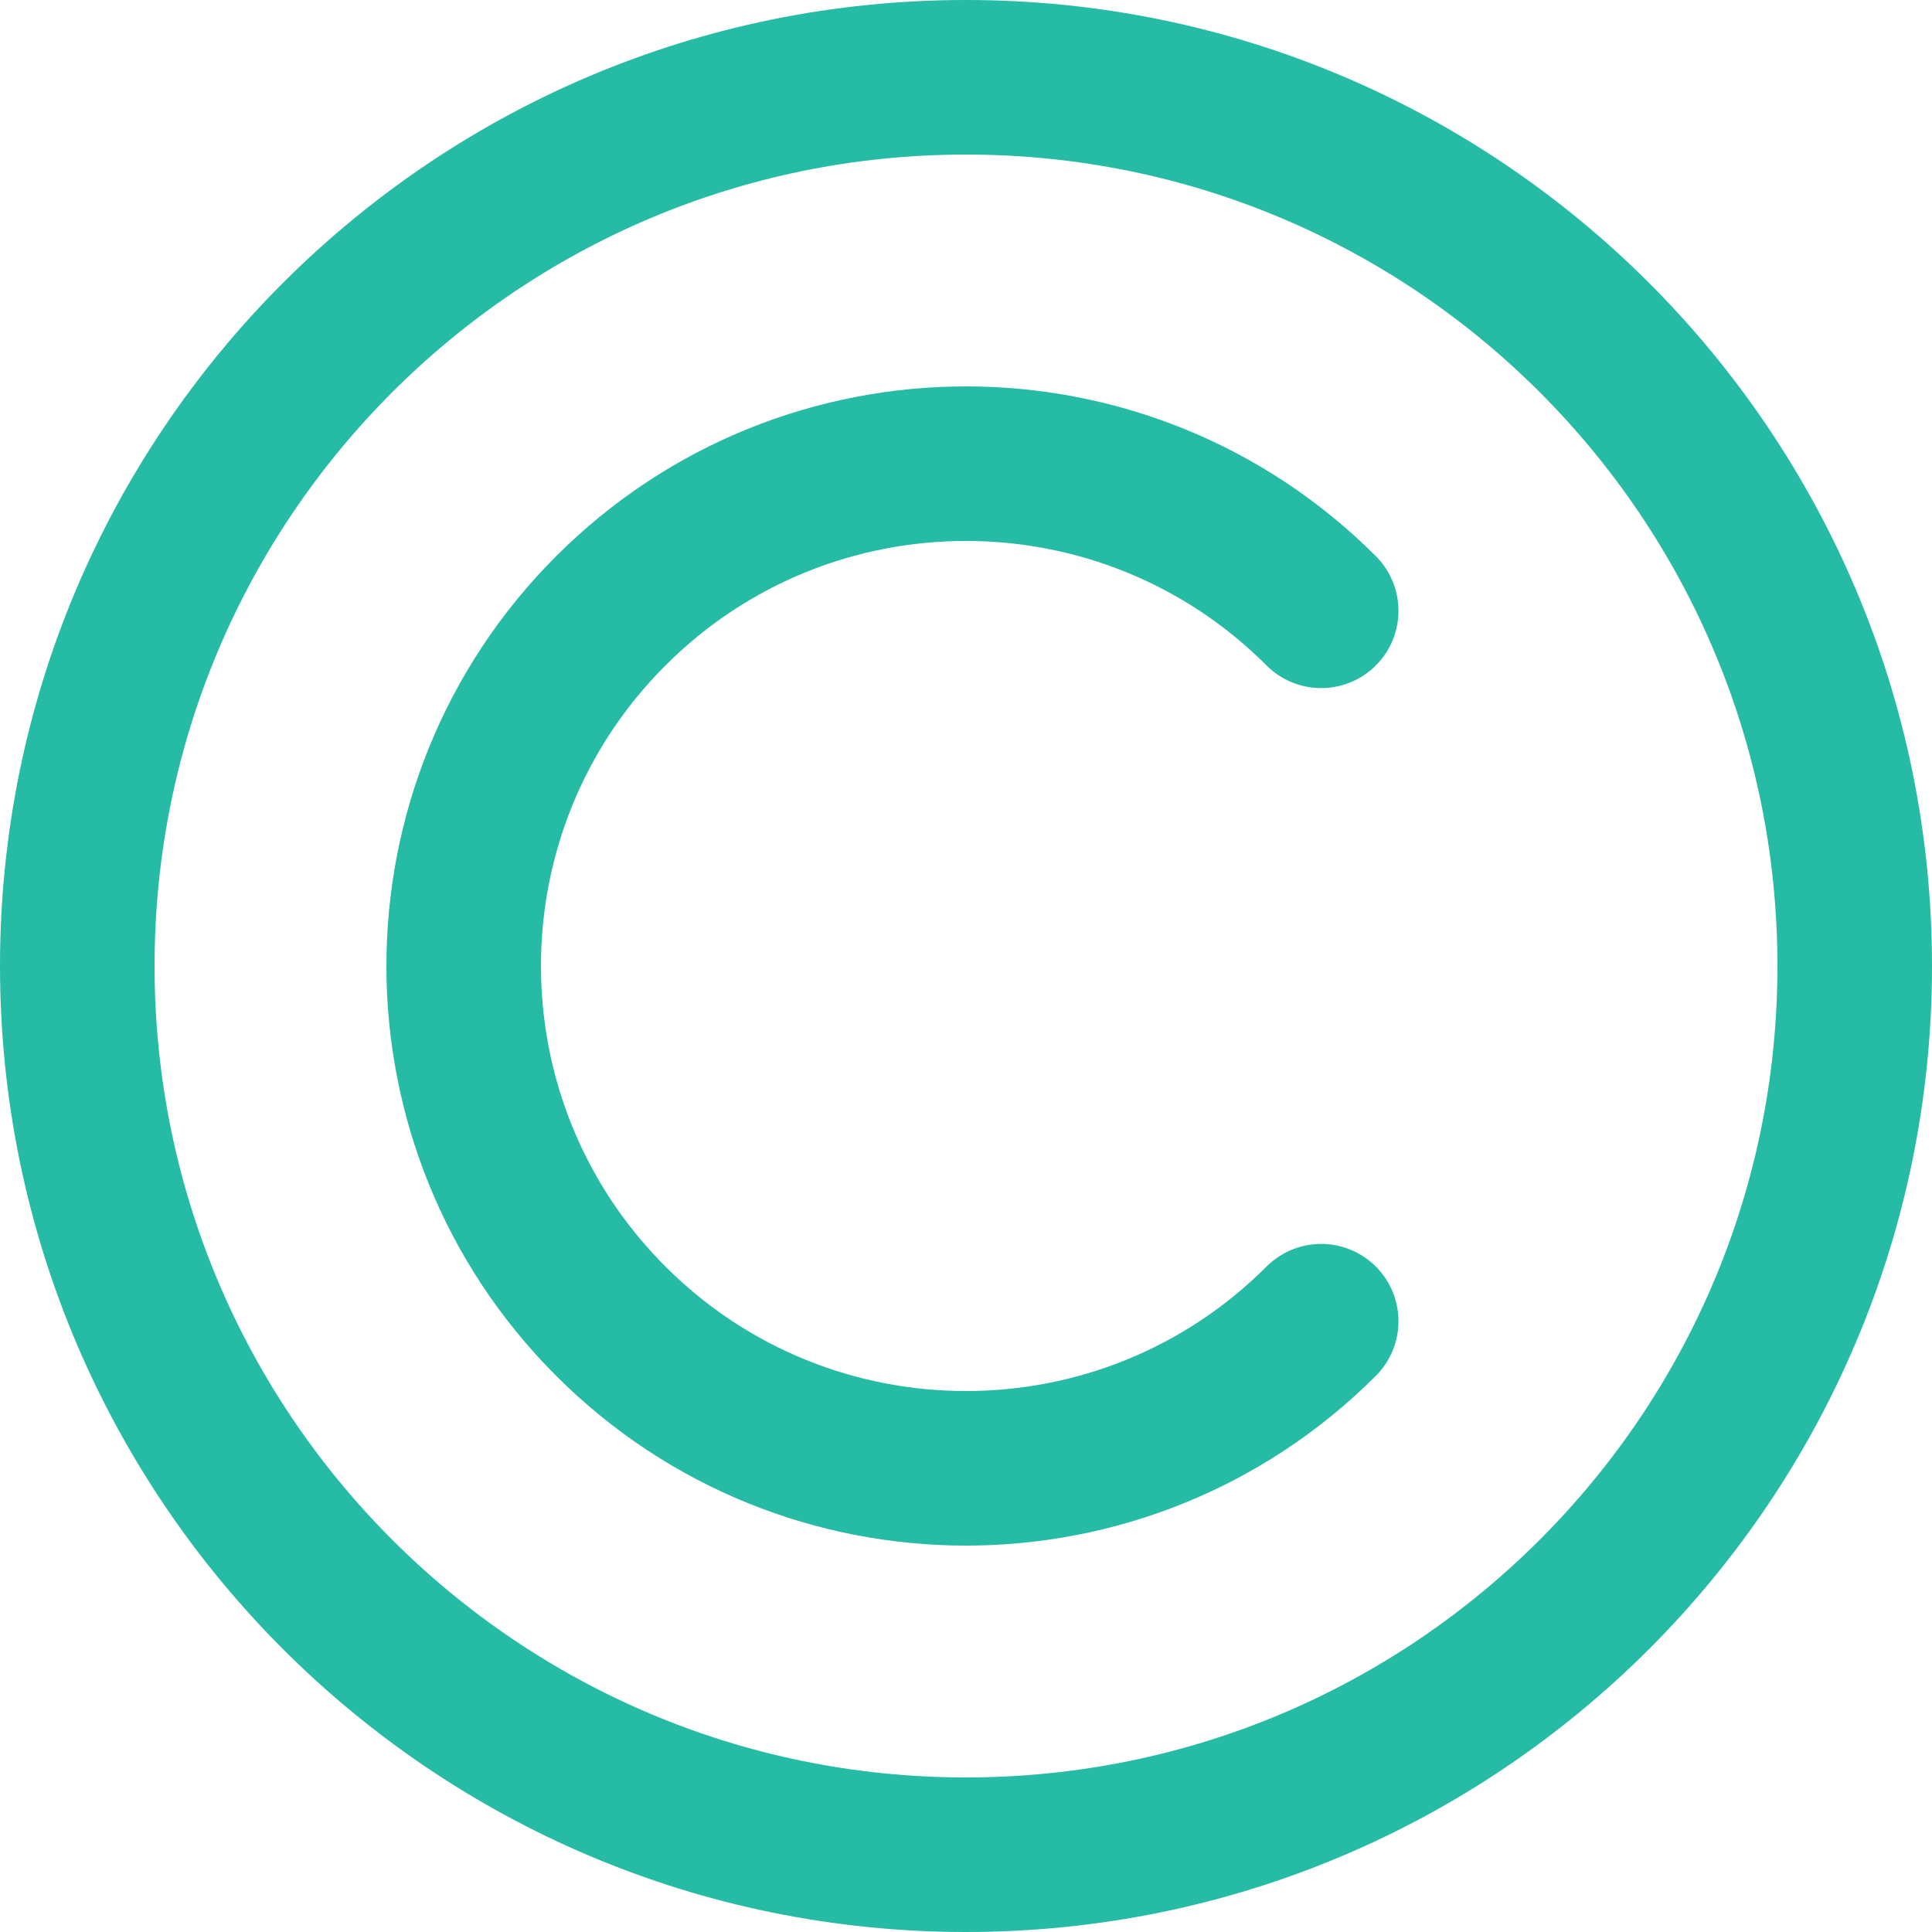
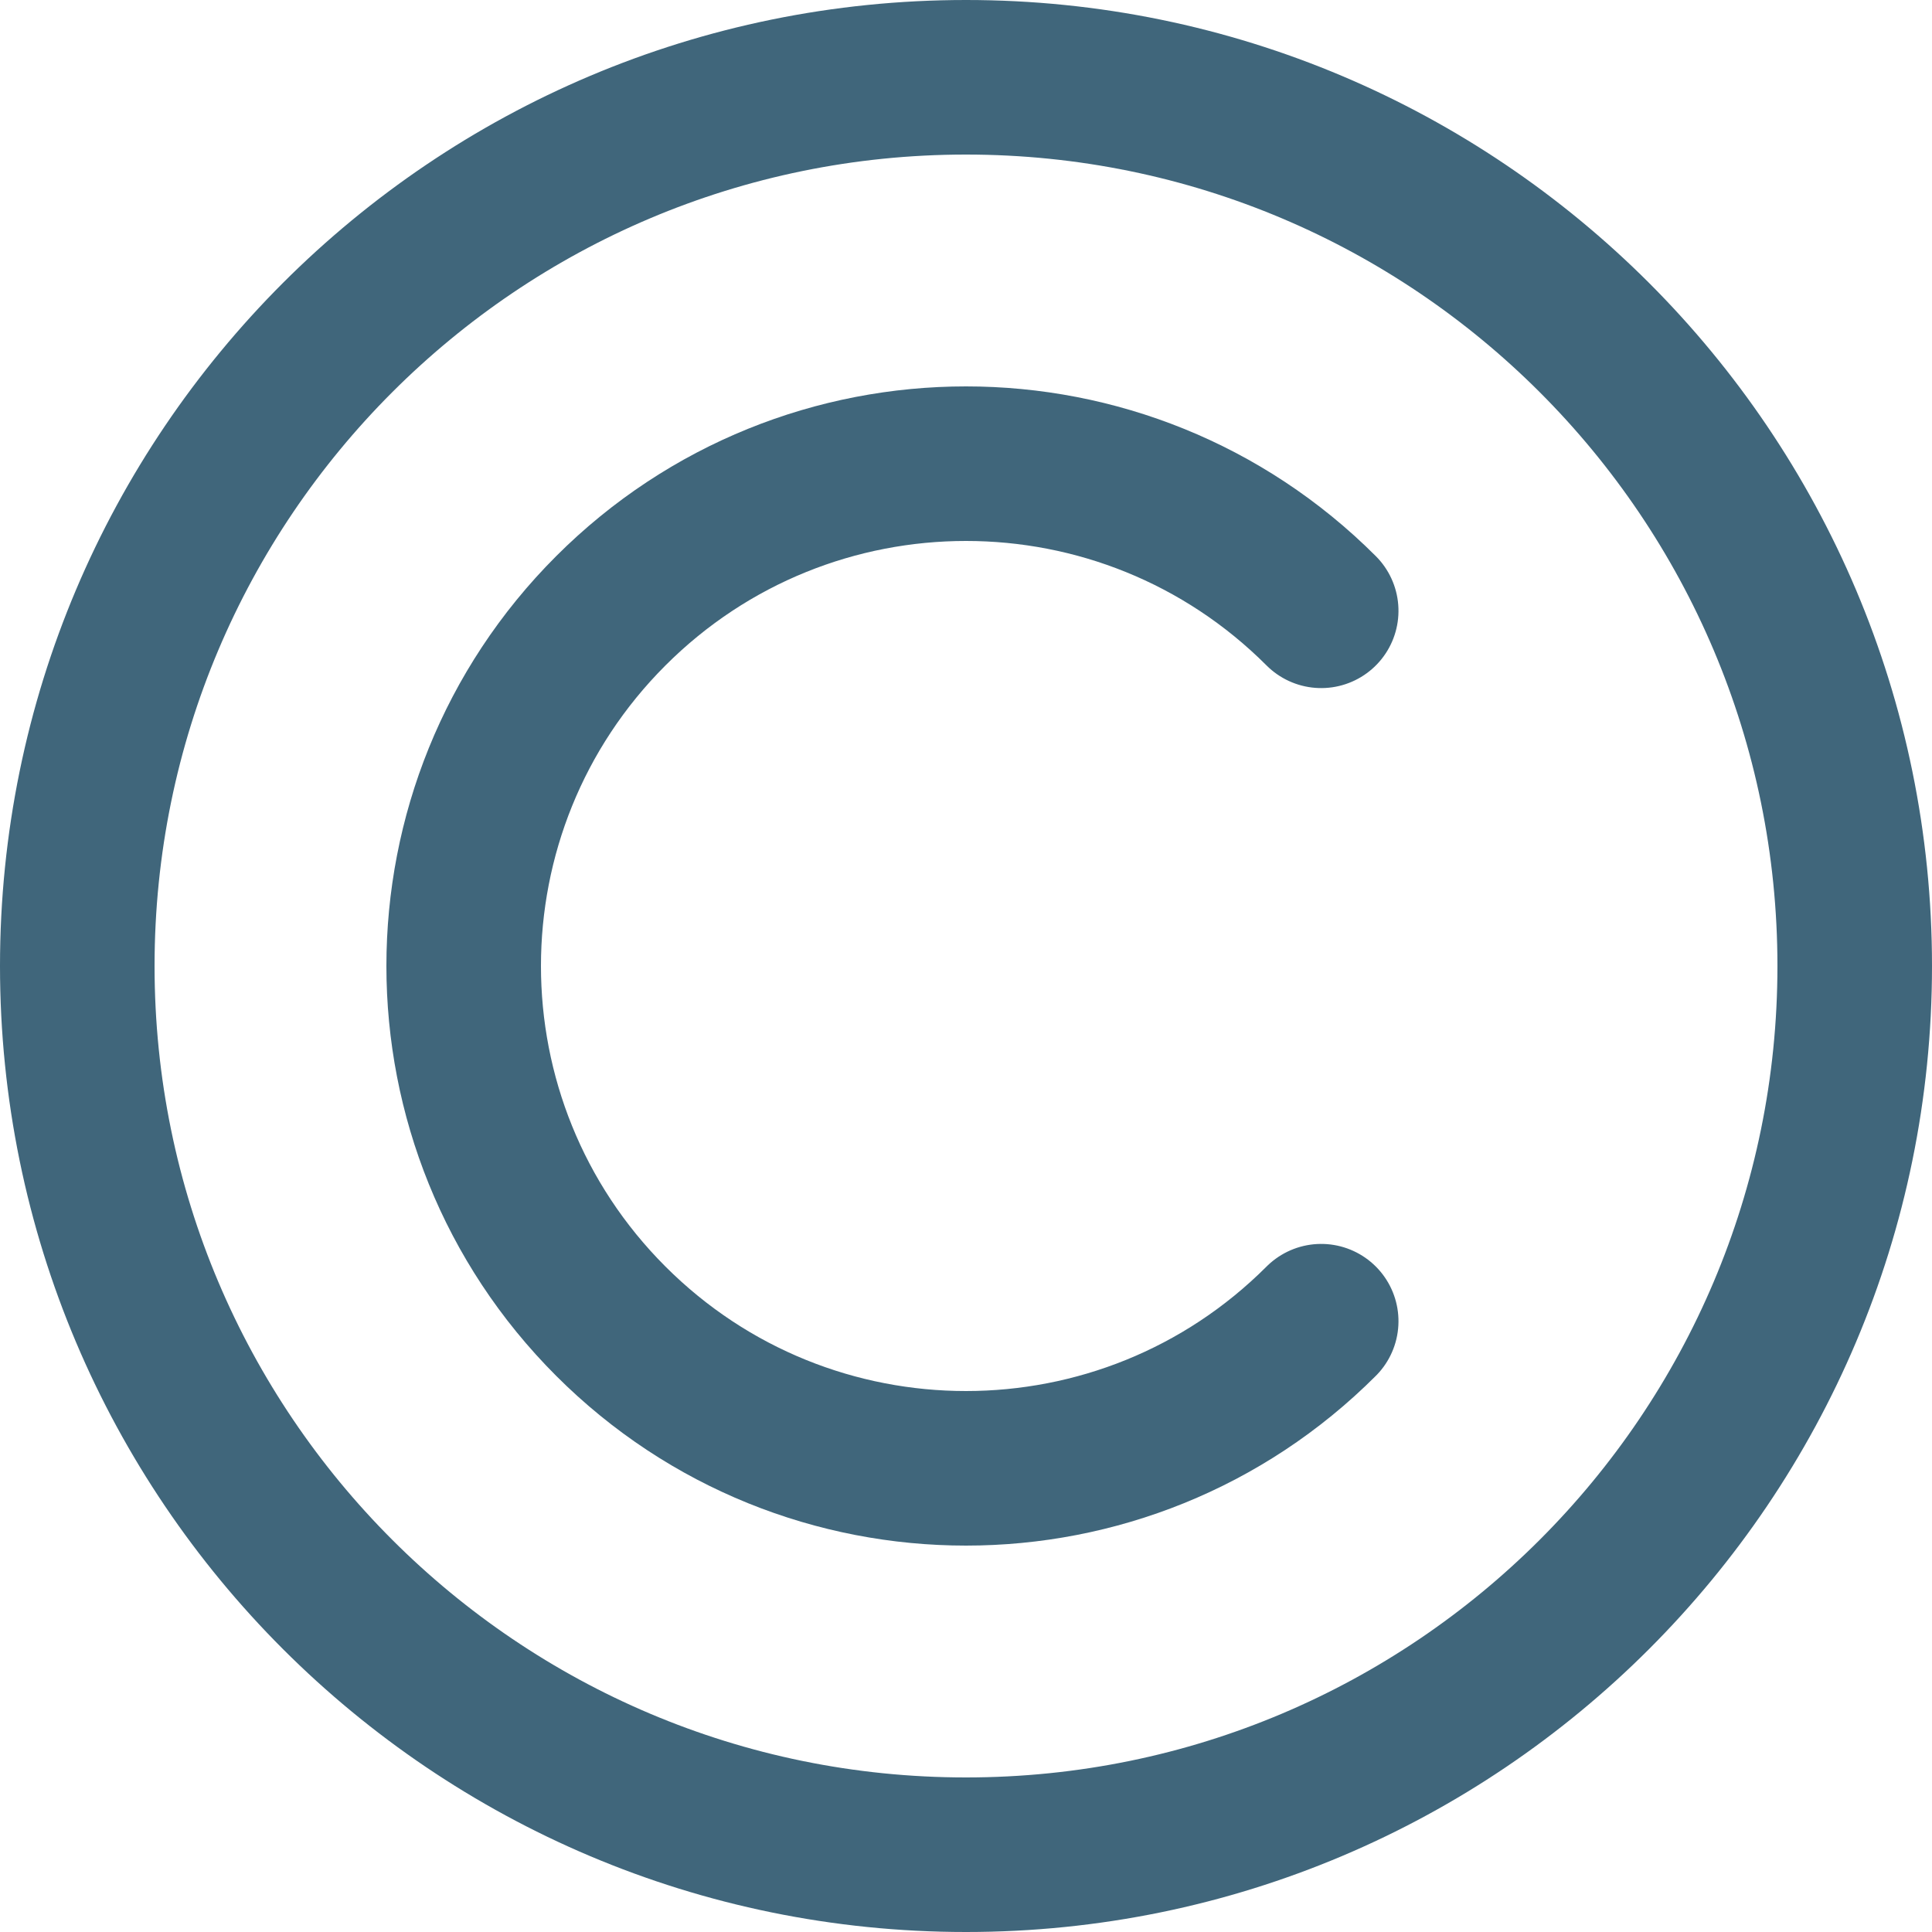
<svg xmlns="http://www.w3.org/2000/svg" width="125px" height="125px" viewBox="0 0 125 125" version="1.1">
  <g id="---High-Fidelity" stroke="none" stroke-width="1" fill="none" fill-rule="evenodd">
-     <g id="Hifi---Desktop" transform="translate(-658, -131)" stroke="#26BBA4" stroke-width="10">
+     <g id="Hifi---Desktop" transform="translate(-658, -131)" stroke="#40667b" stroke-width="10">
      <g id="Group-11" transform="translate(658, 131)">
        <circle id="Oval" cx="62.5" cy="62.5" r="57.5" />
        <path d="M62.5,95 C80.449,95 95,80.449 95,62.5 C95,44.551 80.449,30 62.5,30 C44.551,30 30,44.551 30,62.5" id="Oval-Copy" stroke-linecap="round" transform="translate(62.5, 62.5) scale(-1, 1) rotate(45) translate(-62.5, -62.5) " />
      </g>
    </g>
  </g>
</svg>
